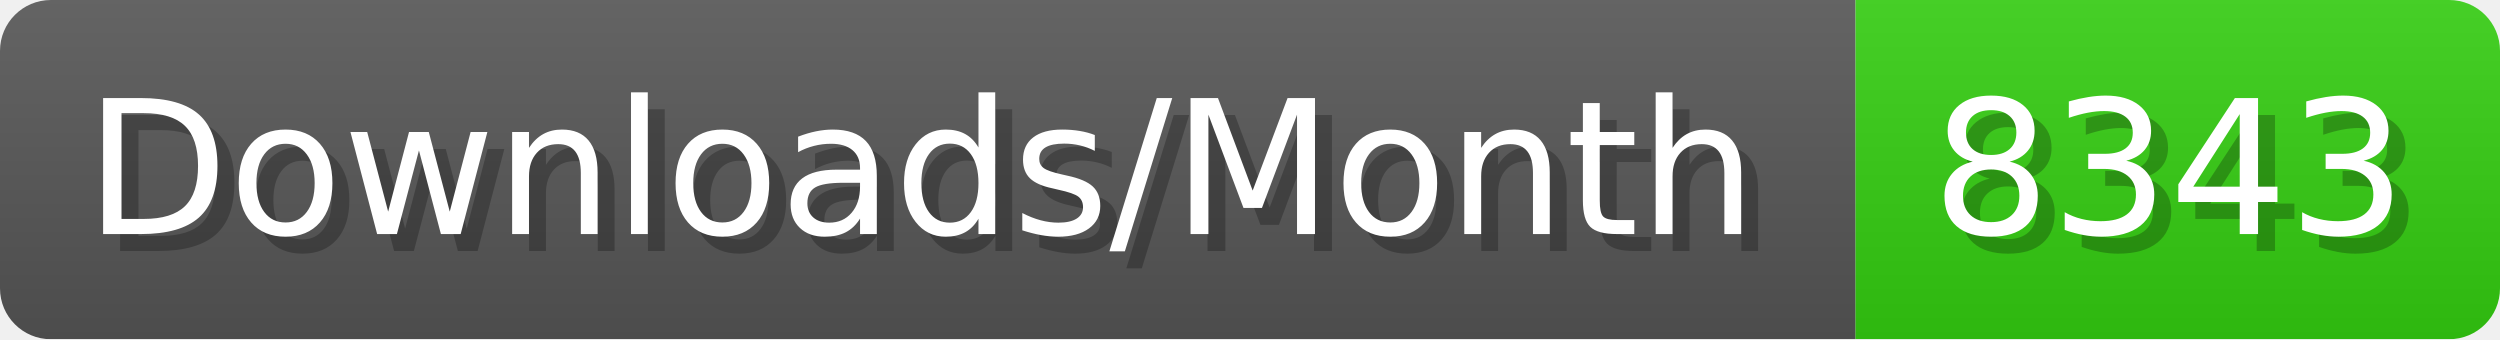
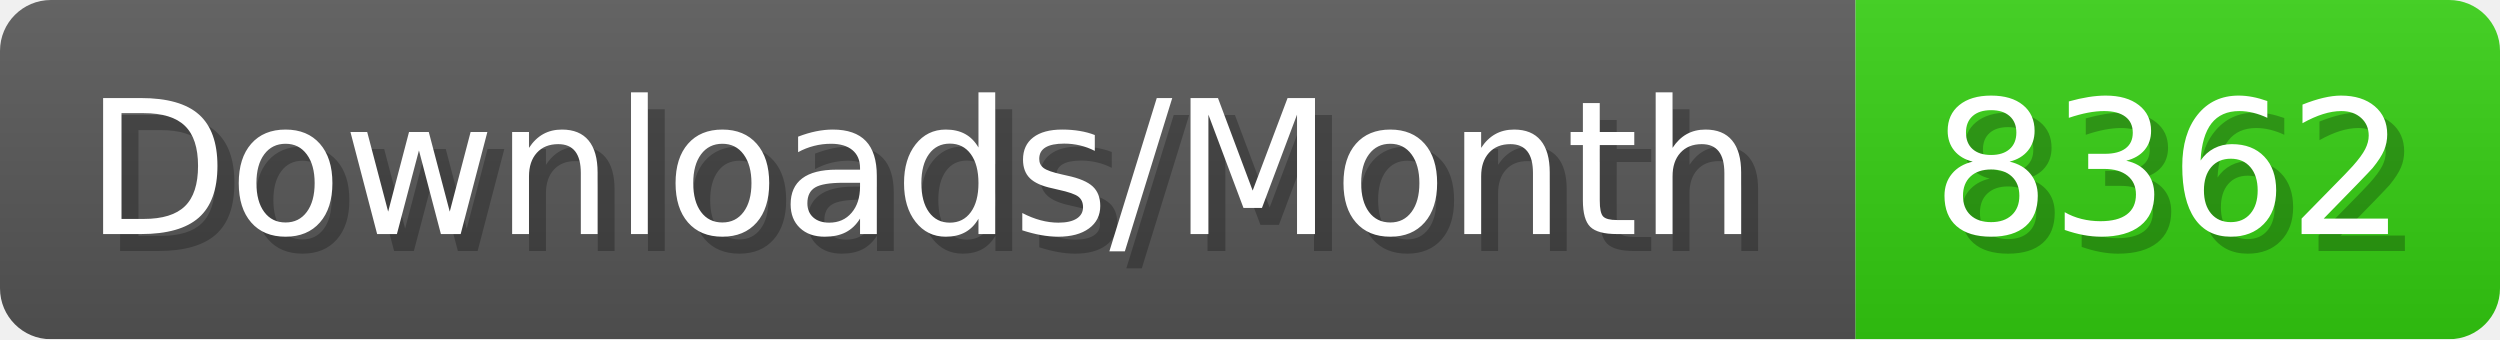
- <svg xmlns="http://www.w3.org/2000/svg" width="147.4" height="20" viewBox="0 0 1474 200" role="img" aria-label="Downloads/Month: 8343">
+ <svg xmlns="http://www.w3.org/2000/svg" width="147.4" height="20" viewBox="0 0 1474 200" role="img" aria-label="Downloads/Month: 8362">
  <linearGradient id="YlXUI" x2="0" y2="100%">
    <stop offset="0" stop-opacity=".1" stop-color="#EEE" />
    <stop offset="1" stop-opacity=".1" />
  </linearGradient>
  <mask id="JHhop">
    <rect width="1474" height="200" rx="30" fill="#FFF" />
  </mask>
  <g mask="url(#JHhop)">
    <rect width="1094" height="200" fill="#555" />
    <rect width="380" height="200" fill="#3C1" x="1094" />
    <rect width="1474" height="200" fill="url(#YlXUI)" />
  </g>
  <g aria-hidden="true" fill="#fff" text-anchor="start" font-family="Verdana,DejaVu Sans,sans-serif" font-size="110">
    <text x="60" y="148" textLength="994" fill="#000" opacity="0.25">Downloads/Month</text>
    <text x="50" y="138" textLength="994">Downloads/Month</text>
-     <text x="1149" y="148" textLength="280" fill="#000" opacity="0.25">8343</text>
-     <text x="1139" y="138" textLength="280">8343</text>
+     <text x="1149" y="148" textLength="280" fill="#000" opacity="0.25">8362</text>
+     <text x="1139" y="138" textLength="280">8362</text>
  </g>
</svg>
